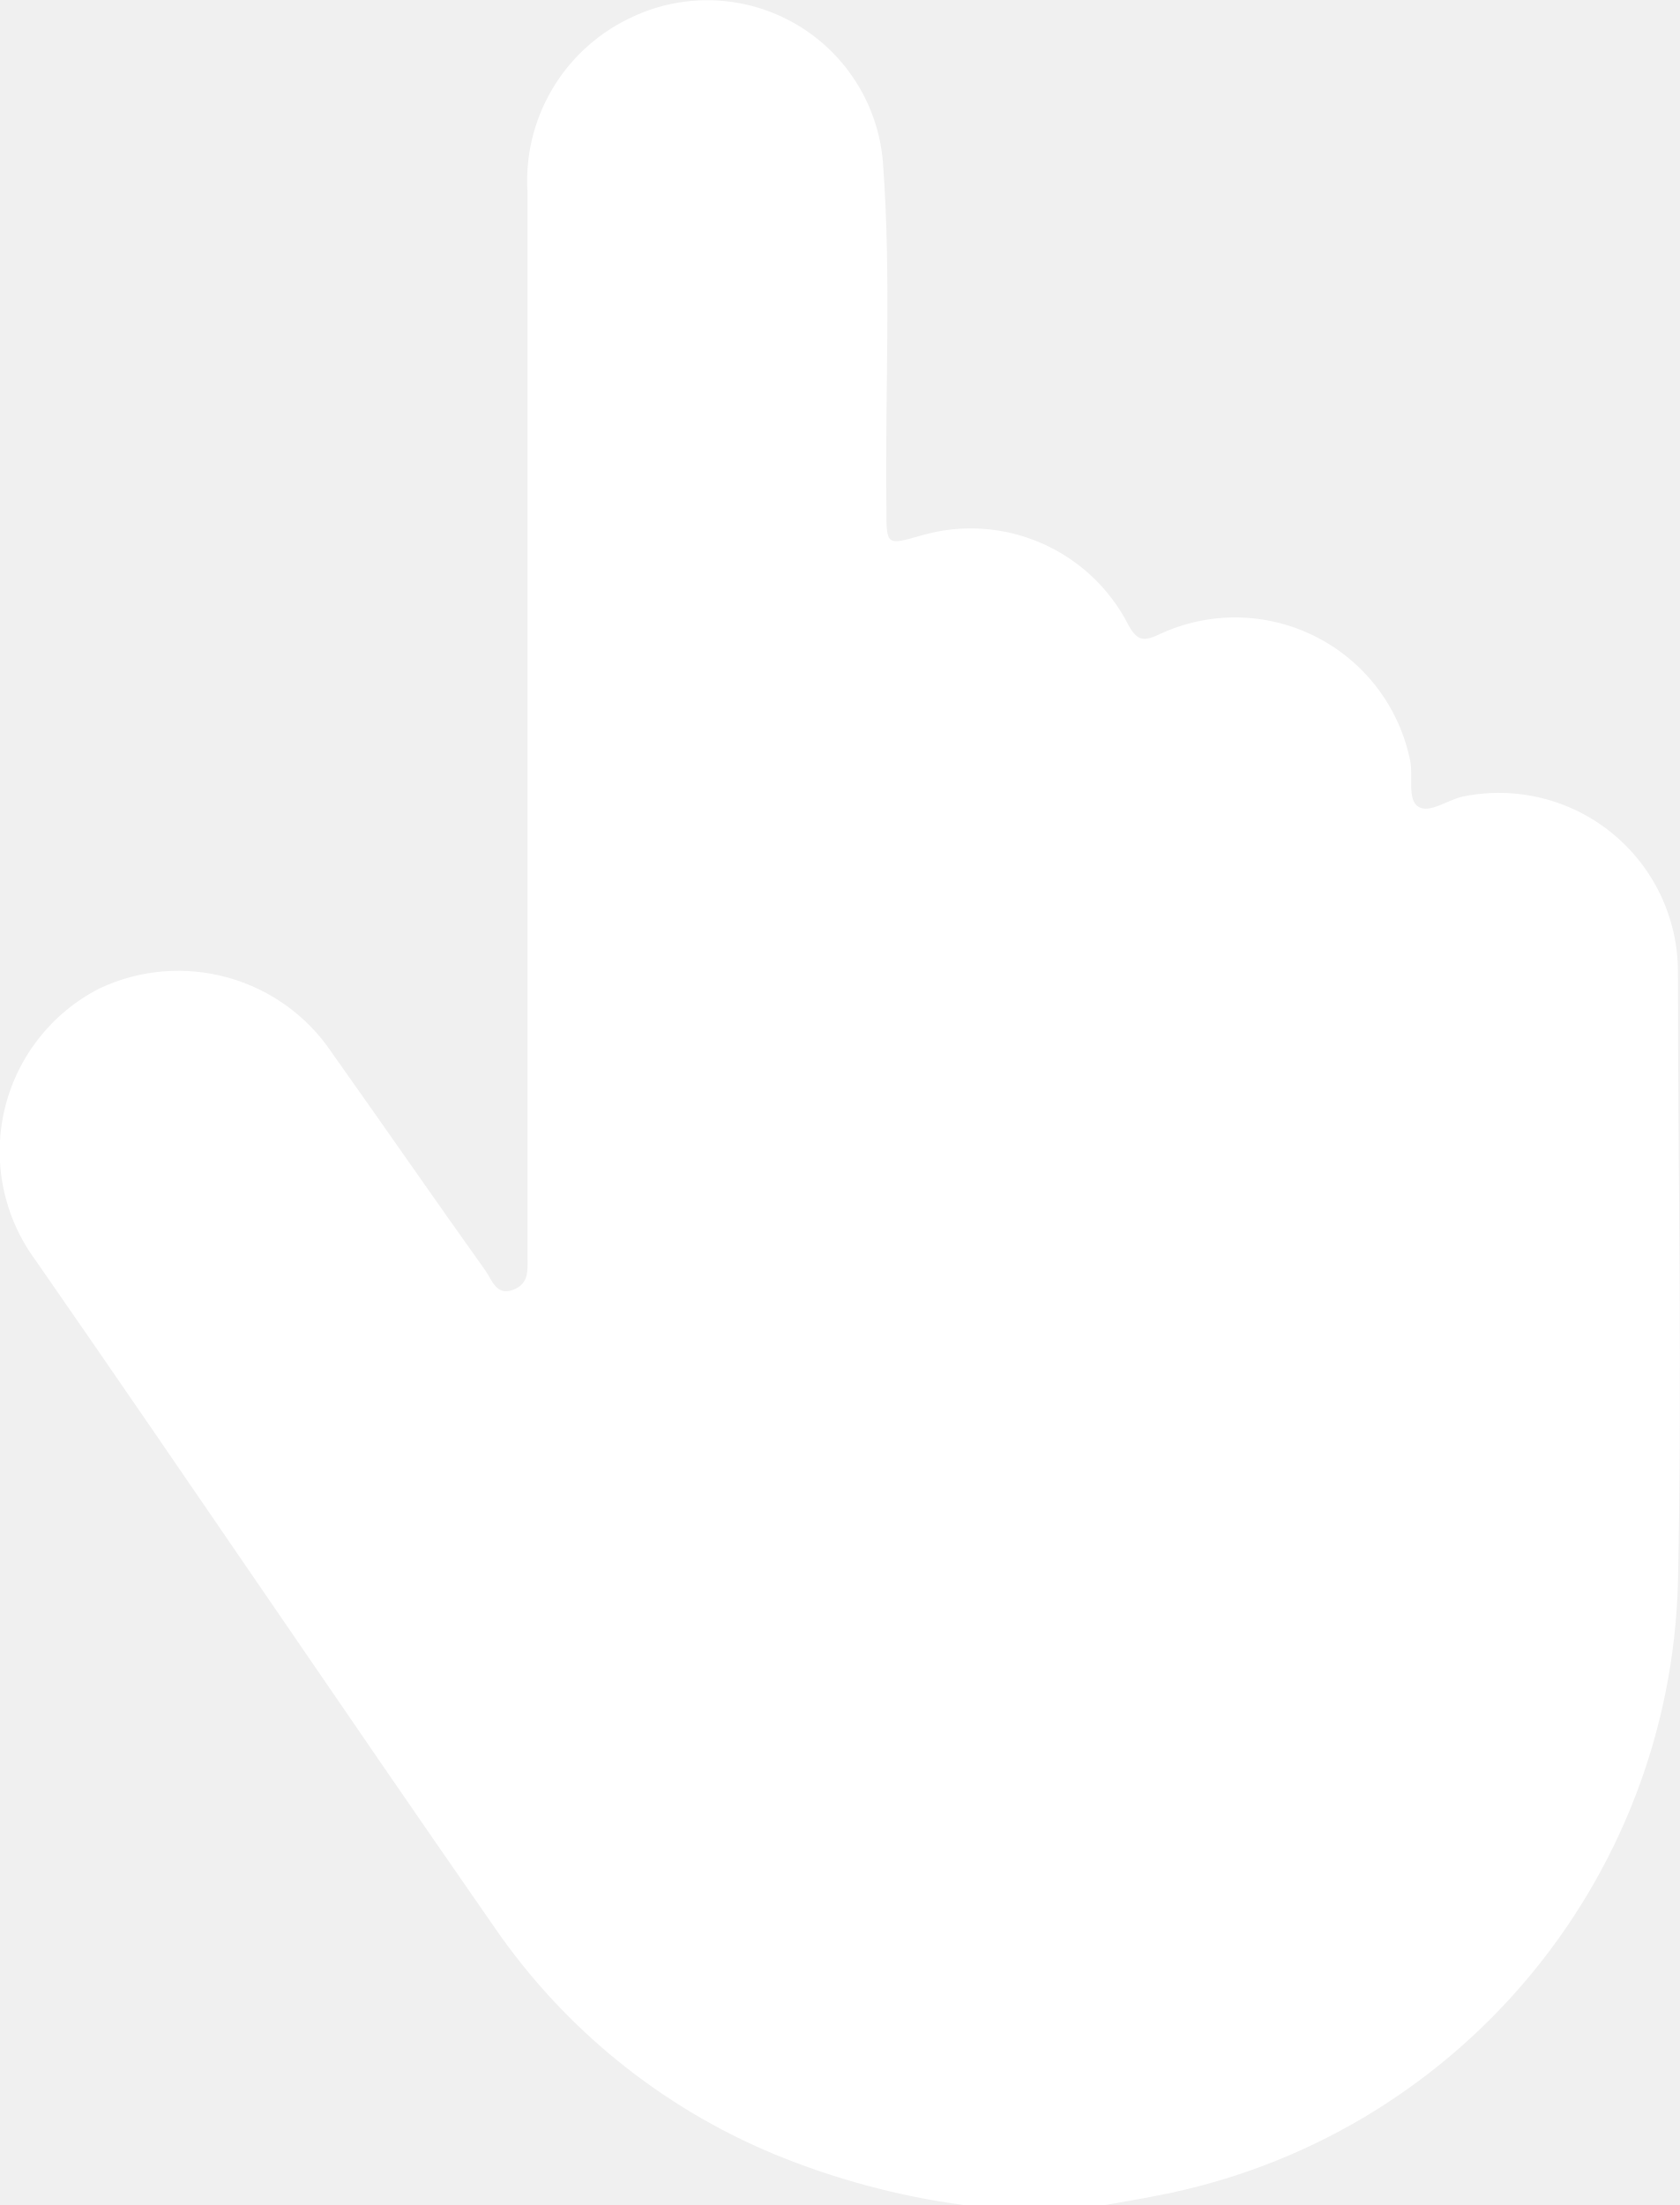
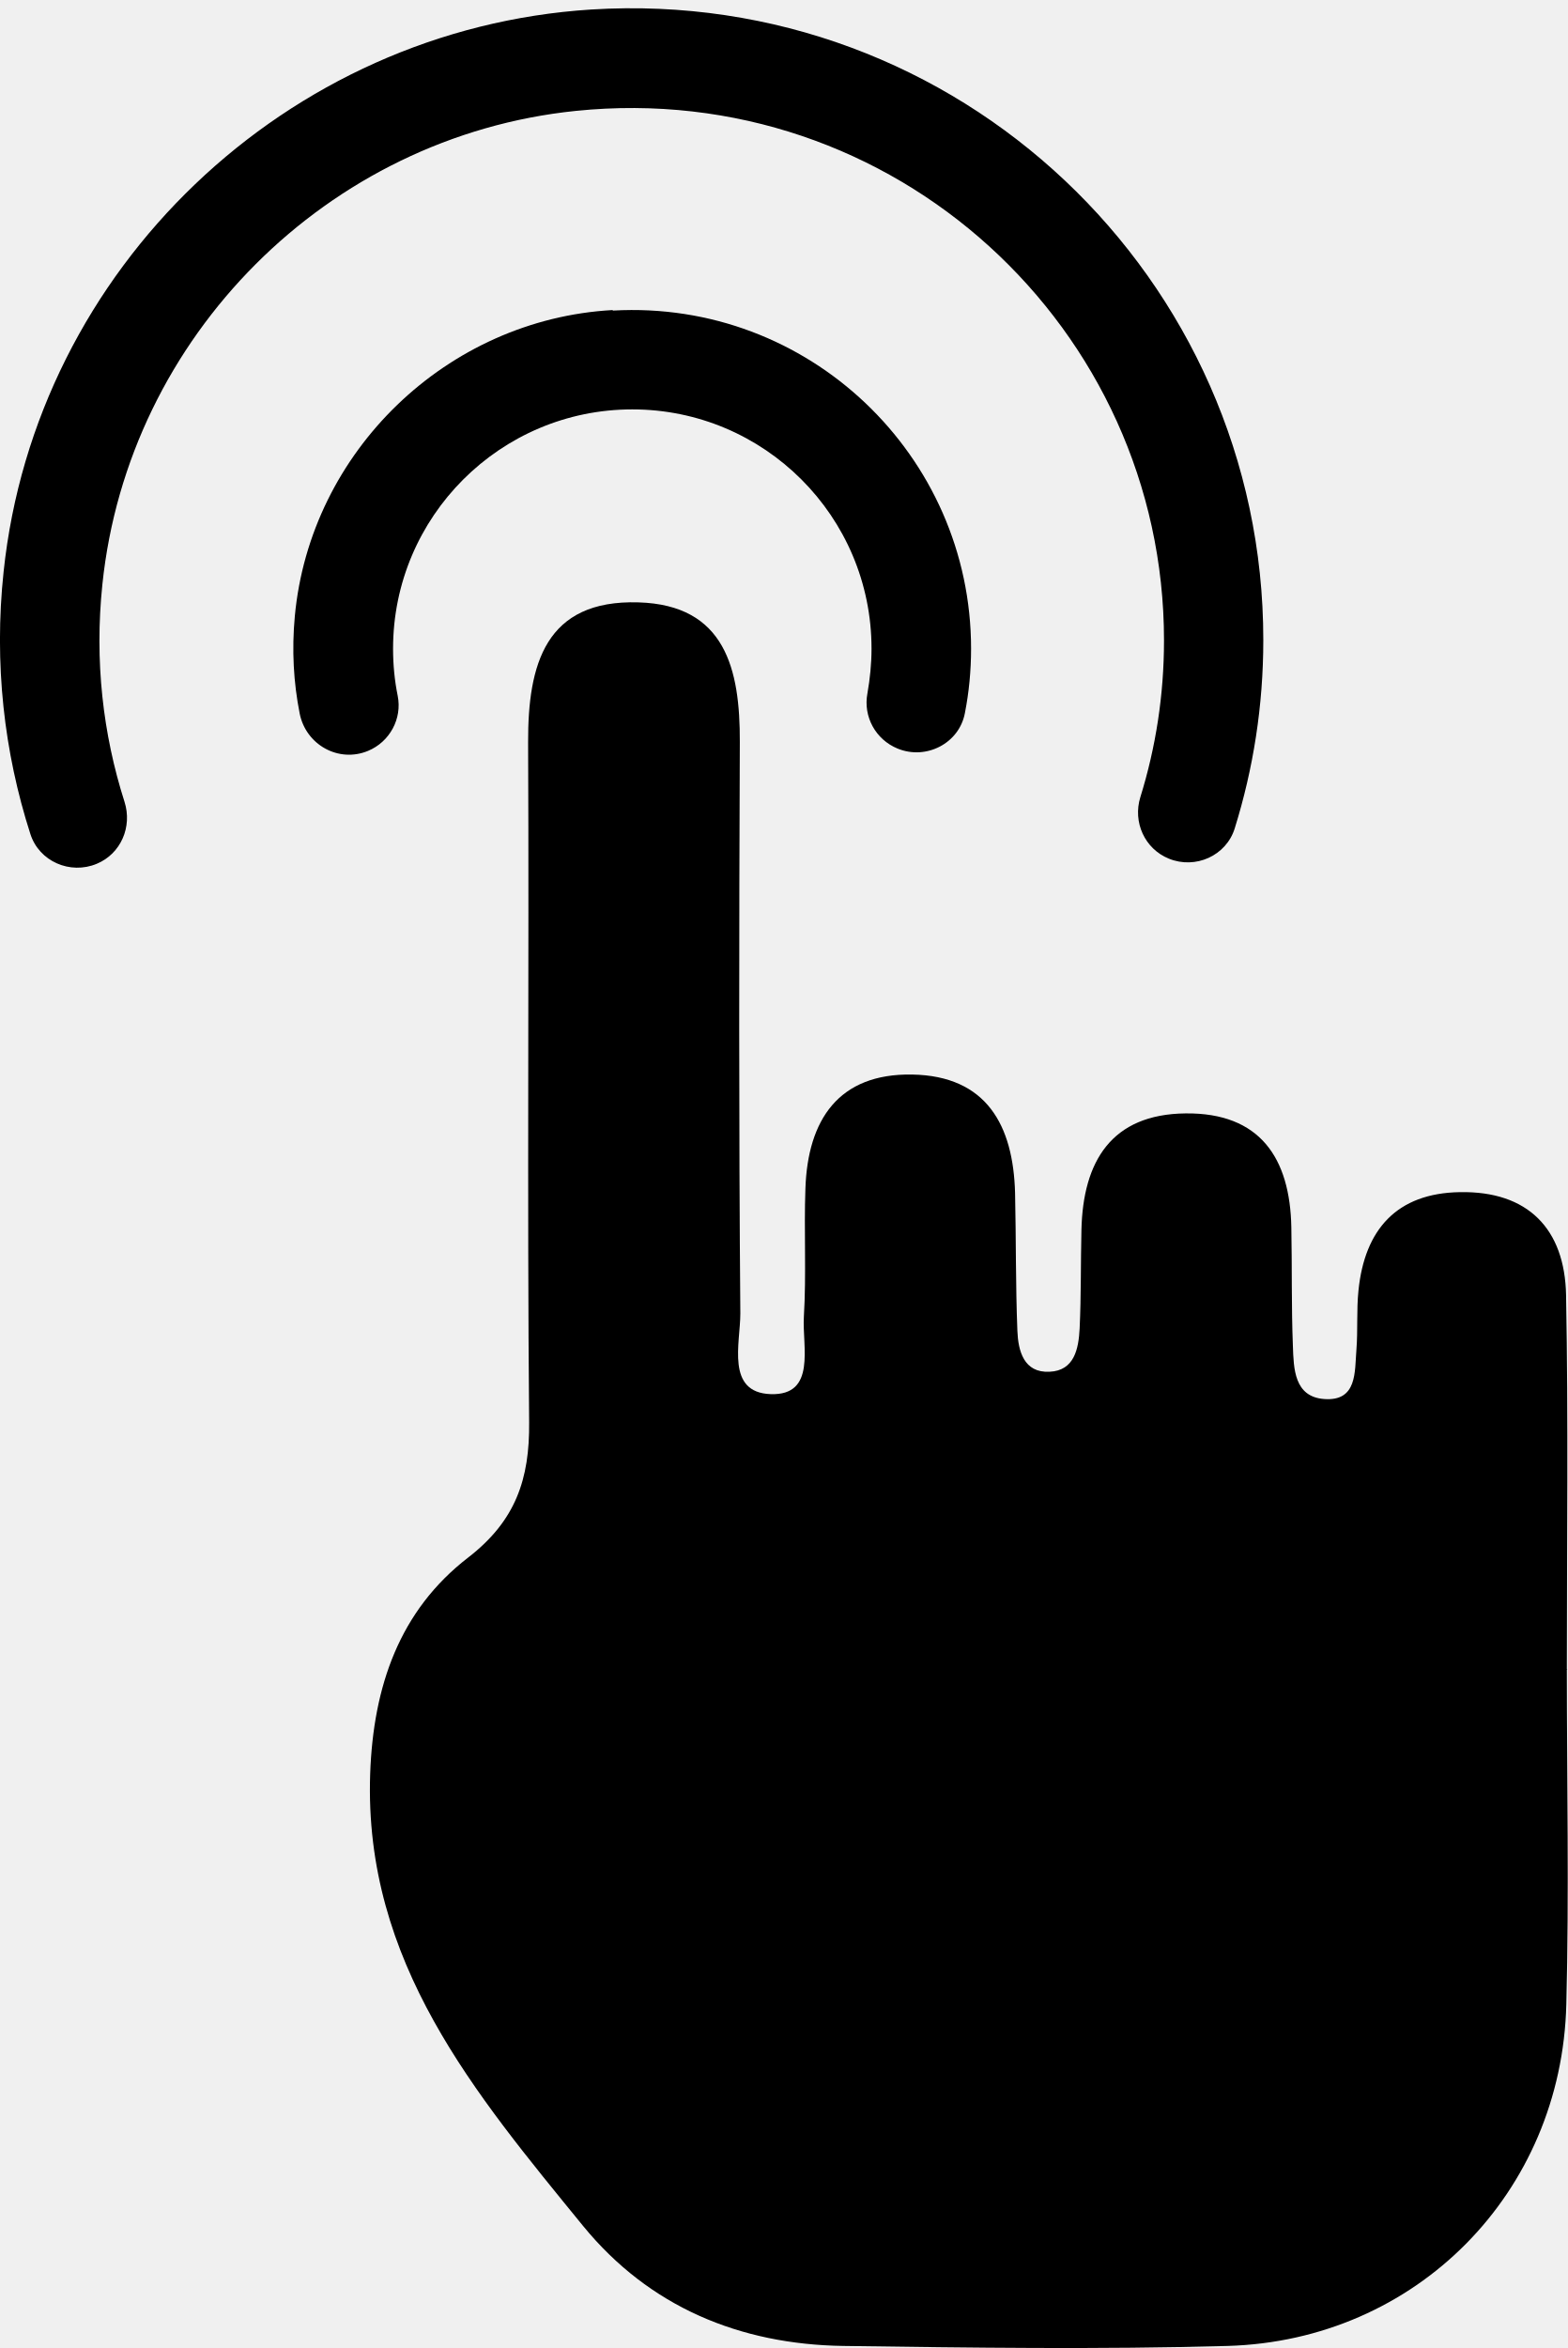
- <svg xmlns="http://www.w3.org/2000/svg" id="Capa_1" data-name="Capa 1" viewBox="0 0 42.32 55.54">
+ <svg xmlns="http://www.w3.org/2000/svg" id="pointer" data-name="Layer 1" viewBox="0 0 60.94 91.25">
  <defs>
-     <style>.cls-1{fill:#fff;}</style>
+     <style>
+     		.bar {
+ 										fill: #6a6a6a;
+ 									}
+ 
+ 									.hand {
+ 										fill: #fff;
+ 									}
+     </style>
  </defs>
-   <path class="cls-1" d="M24.27,55.54a19.29,19.29,0,0,1-4.79-1.29,16,16,0,0,1-7-5.67C8.6,43,4.78,37.34.9,31.75A4.61,4.61,0,0,1,2.5,24.9a4.66,4.66,0,0,1,5.87,1.63c1.3,1.83,2.57,3.67,3.87,5.49.16.24.27.62.68.47s.37-.49.37-.82V4.86A4.54,4.54,0,0,1,15.82.48a4.44,4.44,0,0,1,6.42,3.58c.22,2.91.05,5.84.09,8.76,0,.92,0,.92.87.67a4.46,4.46,0,0,1,5.23,2.26c.23.42.41.4.79.22a4.5,4.5,0,0,1,6.3,3.17c.09.4-.08,1,.21,1.18s.74-.18,1.14-.26a4.51,4.51,0,0,1,5.4,4.41c0,5.13.11,10.26,0,15.38A16.16,16.16,0,0,1,29.17,55.3c-.44.09-.89.16-1.33.24Z" />
+   <path class="cls-1" d="M23.81,12.05c-6.43,.36-11.76,5.49-12.35,11.91-.12,1.3-.05,2.56,.19,3.77s1.51,1.93,2.66,1.45h0c.84-.35,1.33-1.25,1.15-2.14-.12-.59-.18-1.2-.18-1.83,0-5.13,4.17-9.3,9.3-9.3s9.3,4.16,9.3,9.3c0,.59-.06,1.17-.16,1.74-.17,.9,.32,1.79,1.17,2.14h0c1.11,.46,2.4-.2,2.62-1.38,.16-.81,.24-1.65,.24-2.5,0-7.51-6.32-13.57-13.92-13.14Z" />
+   <path class="cls-1" d="M22.98,.37C11.15,1.12,1.38,10.43,.14,22.22c-.38,3.57,.02,7.02,1.04,10.19,.34,1.07,1.55,1.59,2.58,1.16h0c.94-.39,1.39-1.44,1.08-2.41-.84-2.63-1.17-5.48-.86-8.45C4.98,13.07,12.74,5.3,22.38,4.31c12.38-1.27,22.87,8.45,22.87,20.58,0,2.12-.32,4.16-.92,6.09-.3,.97,.17,2.01,1.11,2.39h0c1.03,.42,2.23-.11,2.56-1.18,.72-2.31,1.11-4.76,1.11-7.31C49.12,10.81,37.24-.52,22.98,.37Z" />
+   <path class="cls-2" d="M60.91,64.87c0,4.34,.09,8.69-.02,13.02-.18,7.34-5.84,13.07-13.17,13.28-4.98,.14-9.96,.07-14.94,0-4.03-.06-7.54-1.52-10.11-4.66-4.2-5.15-8.53-10.25-8.28-17.57,.12-3.41,1.14-6.35,3.81-8.41,1.85-1.43,2.39-3.05,2.37-5.25-.08-8.81,0-17.62-.04-26.43-.01-3.03,.67-5.55,4.29-5.44,3.38,.1,3.95,2.6,3.94,5.42-.03,7.41-.04,14.81,.02,22.22,0,1.15-.57,3.07,1.18,3.13,1.79,.06,1.22-1.86,1.29-3.01,.1-1.65,0-3.32,.06-4.98,.09-2.67,1.29-4.48,4.15-4.43,2.89,.05,3.93,1.97,4,4.6,.04,1.79,.02,3.58,.09,5.36,.03,.78,.25,1.64,1.25,1.59,.97-.04,1.13-.9,1.17-1.68,.06-1.27,.04-2.55,.07-3.83,.06-2.66,1.16-4.5,4.05-4.53,2.89-.03,4.06,1.73,4.11,4.43,.03,1.53,0,3.07,.06,4.6,.03,.89,.05,1.98,1.21,2.07,1.3,.1,1.19-1.06,1.26-1.92,.06-.76,0-1.54,.08-2.3,.24-2.37,1.49-3.78,3.94-3.82,2.65-.05,4.08,1.43,4.13,4,.09,4.85,.03,9.7,.03,14.56,0,0,.02,0,.02,0Z" />
</svg>
